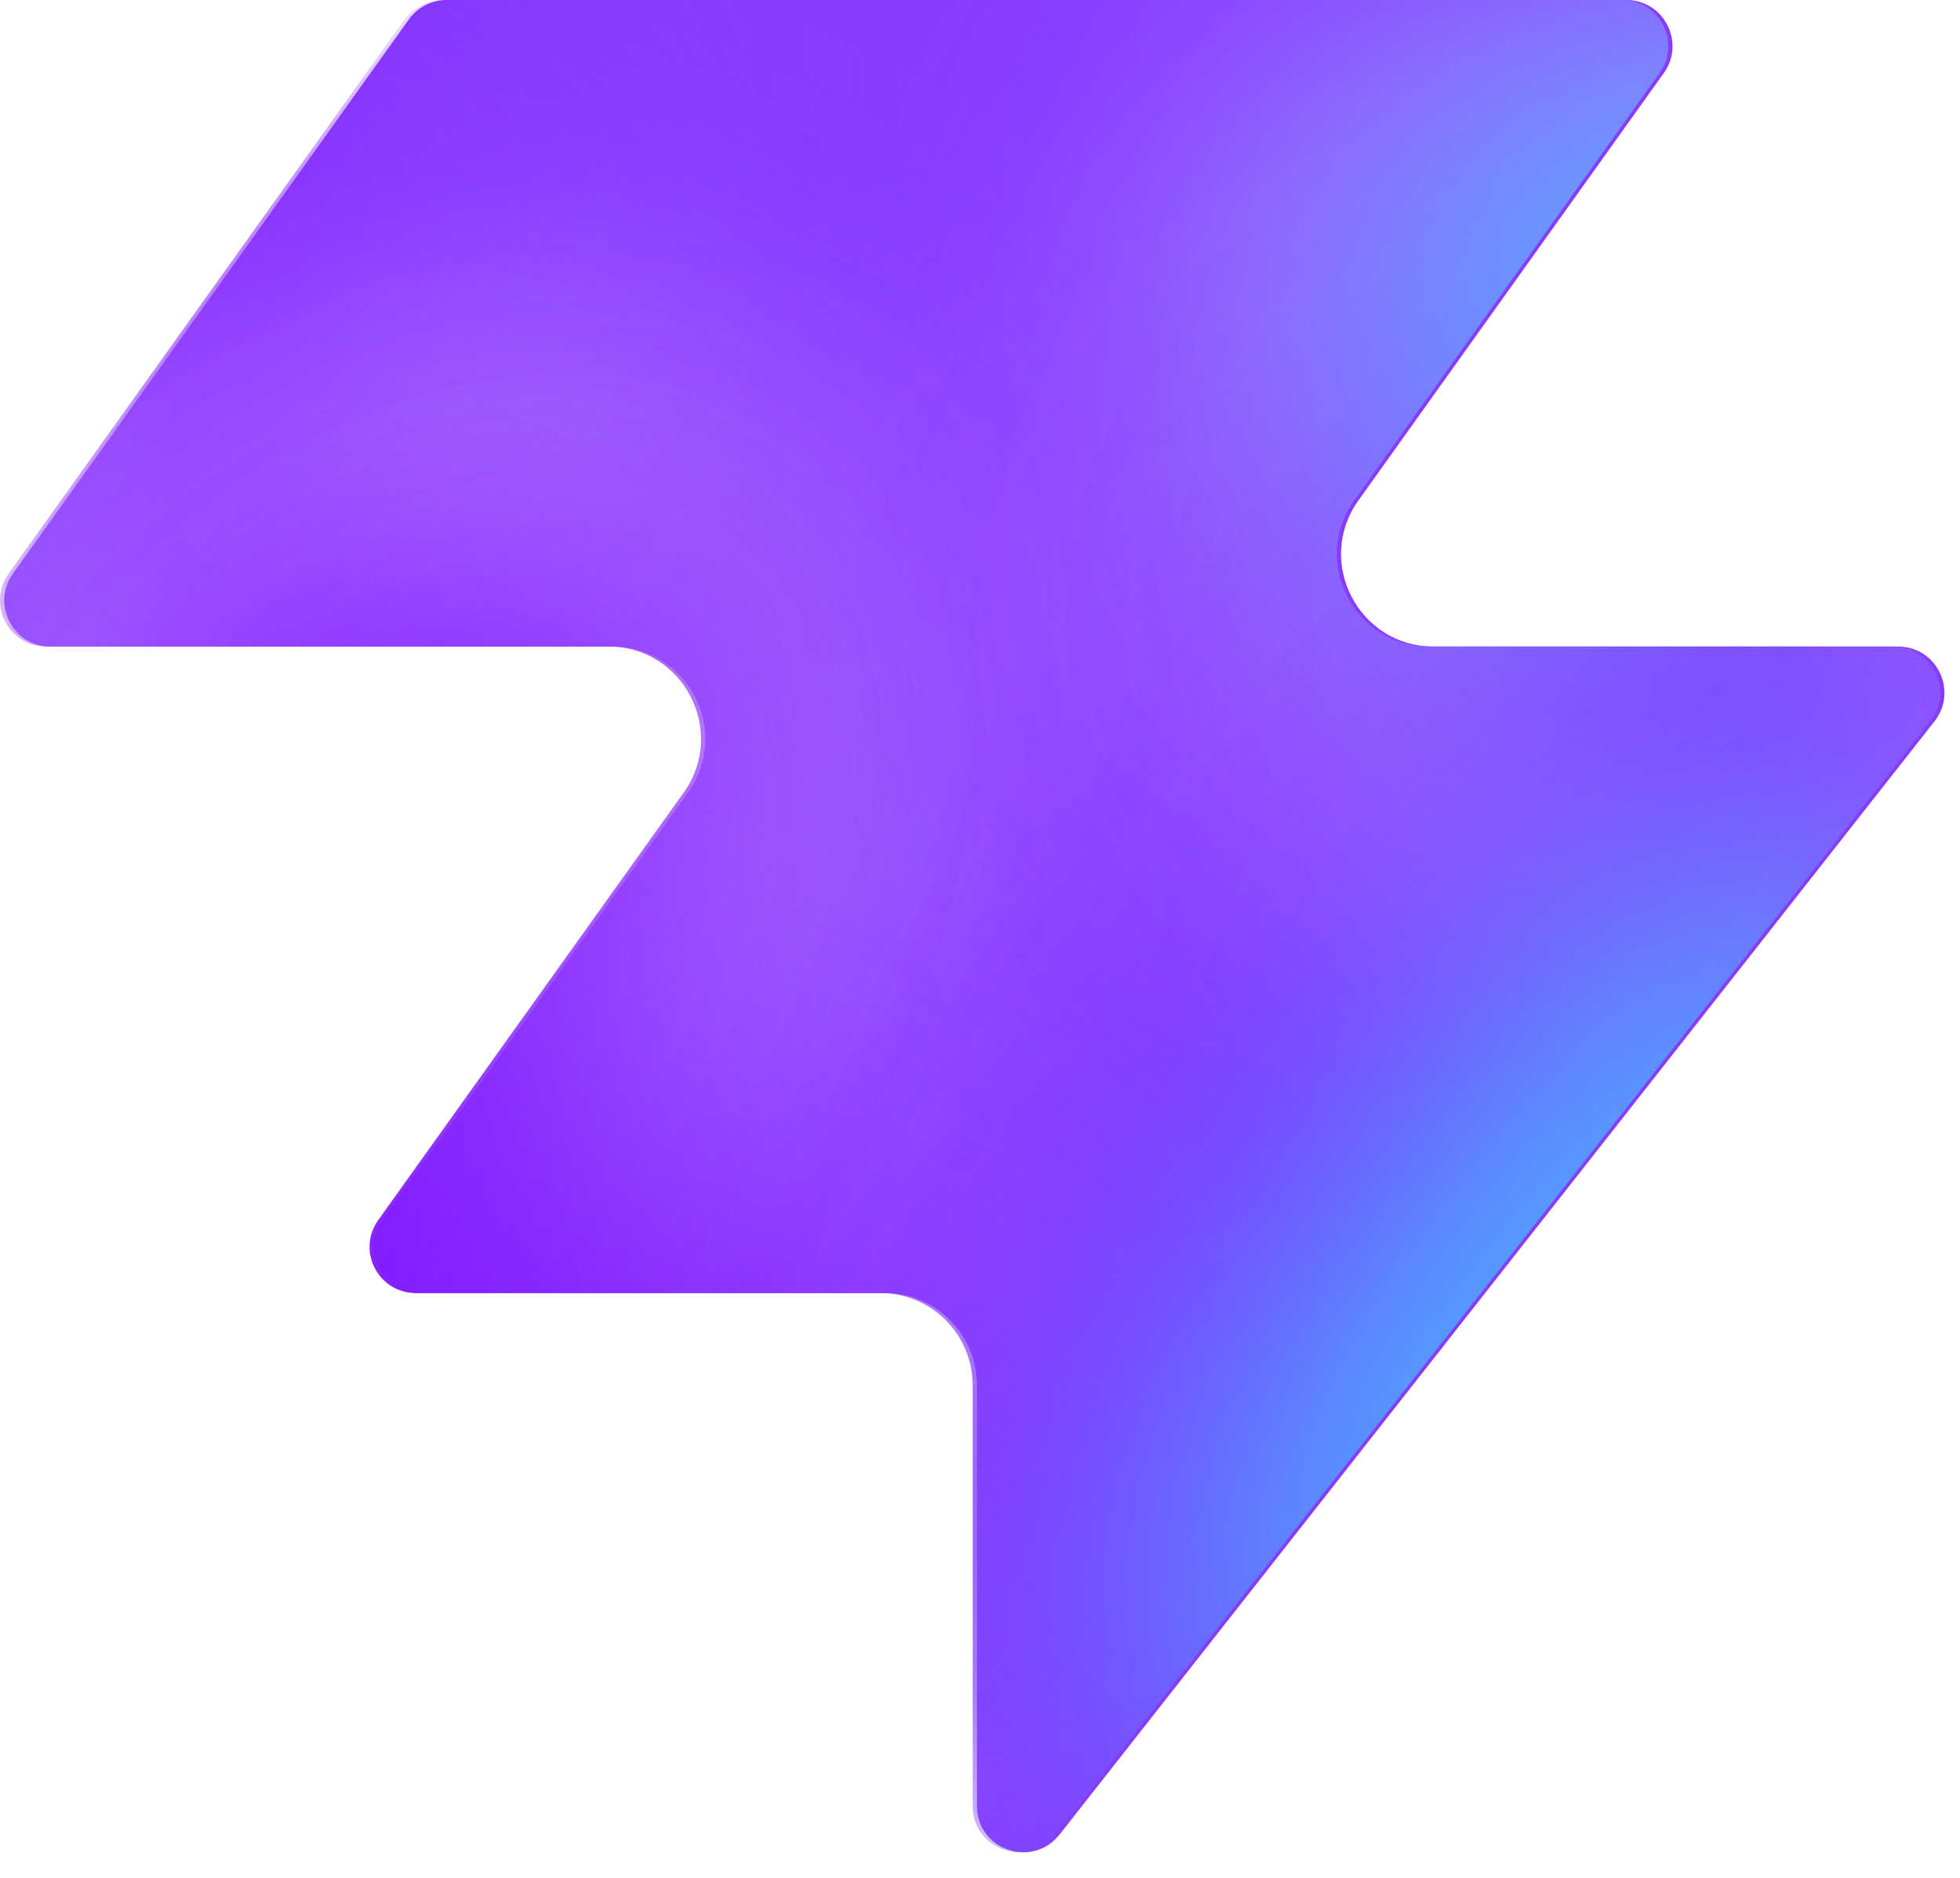
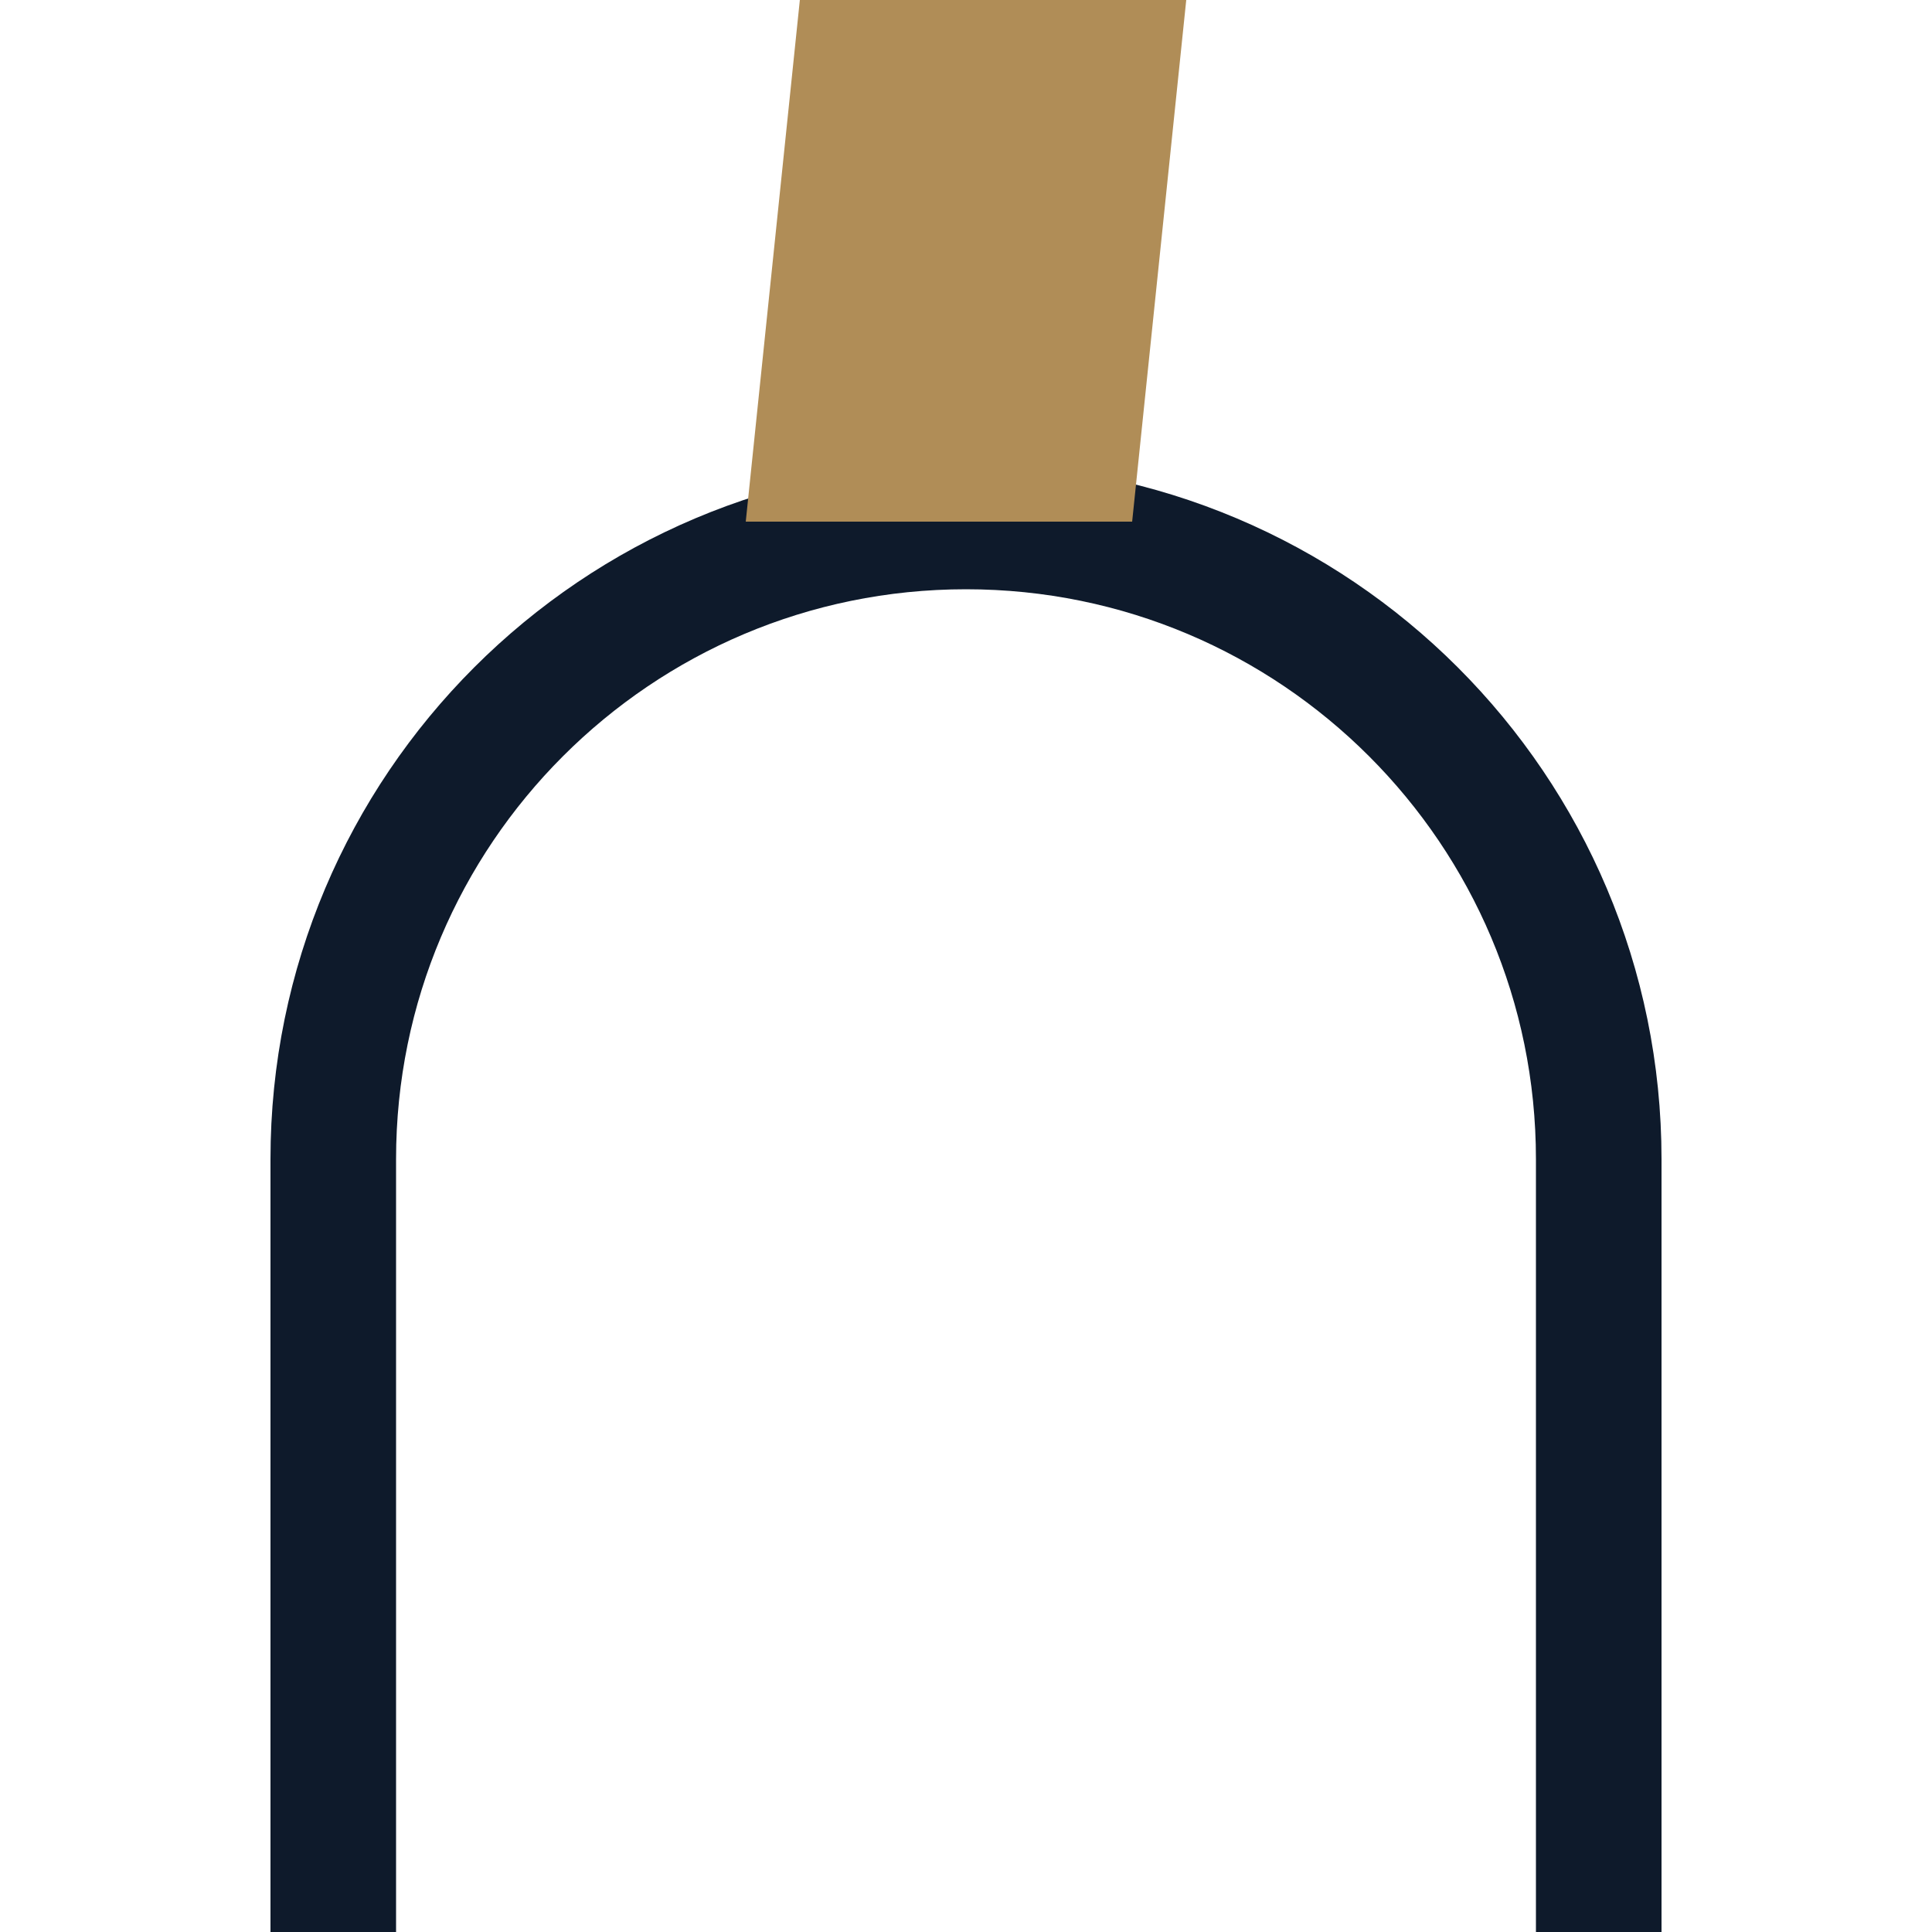
- <svg xmlns="http://www.w3.org/2000/svg" width="48" height="46" fill="none" viewBox="0 0 48 46">
-   <path fill="#863bff" d="M25.946 44.938c-.664.845-2.021.375-2.021-.698V33.937a2.26 2.26 0 0 0-2.262-2.262H10.287c-.92 0-1.456-1.04-.92-1.788l7.48-10.471c1.07-1.497 0-3.578-1.842-3.578H1.237c-.92 0-1.456-1.04-.92-1.788L10.013.474c.214-.297.556-.474.92-.474h28.894c.92 0 1.456 1.04.92 1.788l-7.48 10.471c-1.07 1.498 0 3.579 1.842 3.579h11.377c.943 0 1.473 1.088.89 1.83L25.947 44.94z" style="fill:#863bff;fill:color(display-p3 .525 .23 1);fill-opacity:1" />
-   <mask id="a" width="48" height="46" x="0" y="0" maskUnits="userSpaceOnUse" style="mask-type:alpha">
-     <path fill="#000" d="M25.842 44.938c-.664.844-2.021.375-2.021-.698V33.937a2.26 2.26 0 0 0-2.262-2.262H10.183c-.92 0-1.456-1.04-.92-1.788l7.48-10.471c1.07-1.498 0-3.579-1.842-3.579H1.133c-.92 0-1.456-1.04-.92-1.787L9.91.473c.214-.297.556-.474.92-.474h28.894c.92 0 1.456 1.04.92 1.788l-7.48 10.471c-1.07 1.498 0 3.578 1.842 3.578h11.377c.943 0 1.473 1.088.89 1.832L25.843 44.94z" style="fill:#000;fill-opacity:1" />
-   </mask>
-   <g mask="url(#a)">
-     <g filter="url(#b)">
-       <ellipse cx="5.508" cy="14.704" fill="#ede6ff" rx="5.508" ry="14.704" style="fill:#ede6ff;fill:color(display-p3 .927 .903 1);fill-opacity:1" transform="matrix(.00324 1 1 -.00324 -4.47 31.516)" />
-     </g>
-     <g filter="url(#c)">
-       <ellipse cx="10.399" cy="29.851" fill="#ede6ff" rx="10.399" ry="29.851" style="fill:#ede6ff;fill:color(display-p3 .927 .903 1);fill-opacity:1" transform="matrix(.00324 1 1 -.00324 -39.328 7.883)" />
-     </g>
-     <g filter="url(#d)">
-       <ellipse cx="5.508" cy="30.487" fill="#7e14ff" rx="5.508" ry="30.487" style="fill:#7e14ff;fill:color(display-p3 .492 .077 1);fill-opacity:1" transform="rotate(89.814 -25.913 -14.639)scale(1 -1)" />
-     </g>
-     <g filter="url(#e)">
-       <ellipse cx="5.508" cy="30.599" fill="#7e14ff" rx="5.508" ry="30.599" style="fill:#7e14ff;fill:color(display-p3 .492 .077 1);fill-opacity:1" transform="rotate(89.814 -32.644 -3.334)scale(1 -1)" />
-     </g>
-     <g filter="url(#f)">
-       <ellipse cx="5.508" cy="30.599" fill="#7e14ff" rx="5.508" ry="30.599" style="fill:#7e14ff;fill:color(display-p3 .492 .077 1);fill-opacity:1" transform="matrix(.00324 1 1 -.00324 -34.34 30.47)" />
-     </g>
-     <g filter="url(#g)">
-       <ellipse cx="14.072" cy="22.078" fill="#ede6ff" rx="14.072" ry="22.078" style="fill:#ede6ff;fill:color(display-p3 .927 .903 1);fill-opacity:1" transform="rotate(93.35 24.506 48.493)scale(-1 1)" />
-     </g>
-     <g filter="url(#h)">
-       <ellipse cx="3.47" cy="21.501" fill="#7e14ff" rx="3.47" ry="21.501" style="fill:#7e14ff;fill:color(display-p3 .492 .077 1);fill-opacity:1" transform="rotate(89.009 28.708 47.59)scale(-1 1)" />
-     </g>
-     <g filter="url(#i)">
-       <ellipse cx="3.47" cy="21.501" fill="#7e14ff" rx="3.47" ry="21.501" style="fill:#7e14ff;fill:color(display-p3 .492 .077 1);fill-opacity:1" transform="rotate(89.009 28.708 47.59)scale(-1 1)" />
-     </g>
-     <g filter="url(#j)">
-       <ellipse cx=".387" cy="8.972" fill="#7e14ff" rx="4.407" ry="29.108" style="fill:#7e14ff;fill:color(display-p3 .492 .077 1);fill-opacity:1" transform="rotate(39.51 .387 8.972)" />
-     </g>
-     <g filter="url(#k)">
-       <ellipse cx="47.523" cy="-6.092" fill="#7e14ff" rx="4.407" ry="29.108" style="fill:#7e14ff;fill:color(display-p3 .492 .077 1);fill-opacity:1" transform="rotate(37.892 47.523 -6.092)" />
-     </g>
-     <g filter="url(#l)">
-       <ellipse cx="41.412" cy="6.333" fill="#47bfff" rx="5.971" ry="9.665" style="fill:#47bfff;fill:color(display-p3 .28 .748 1);fill-opacity:1" transform="rotate(37.892 41.412 6.333)" />
-     </g>
-     <g filter="url(#m)">
-       <ellipse cx="-1.879" cy="38.332" fill="#7e14ff" rx="4.407" ry="29.108" style="fill:#7e14ff;fill:color(display-p3 .492 .077 1);fill-opacity:1" transform="rotate(37.892 -1.88 38.332)" />
-     </g>
-     <g filter="url(#n)">
-       <ellipse cx="-1.879" cy="38.332" fill="#7e14ff" rx="4.407" ry="29.108" style="fill:#7e14ff;fill:color(display-p3 .492 .077 1);fill-opacity:1" transform="rotate(37.892 -1.88 38.332)" />
-     </g>
-     <g filter="url(#o)">
-       <ellipse cx="35.651" cy="29.907" fill="#7e14ff" rx="4.407" ry="29.108" style="fill:#7e14ff;fill:color(display-p3 .492 .077 1);fill-opacity:1" transform="rotate(37.892 35.651 29.907)" />
-     </g>
-     <g filter="url(#p)">
-       <ellipse cx="38.418" cy="32.4" fill="#47bfff" rx="5.971" ry="15.297" style="fill:#47bfff;fill:color(display-p3 .28 .748 1);fill-opacity:1" transform="rotate(37.892 38.418 32.4)" />
-     </g>
-   </g>
-   <defs>
-     <filter id="b" width="60.045" height="41.654" x="-19.77" y="16.149" color-interpolation-filters="sRGB" filterUnits="userSpaceOnUse">
-       <feFlood flood-opacity="0" result="BackgroundImageFix" />
-       <feBlend in="SourceGraphic" in2="BackgroundImageFix" result="shape" />
-       <feGaussianBlur result="effect1_foregroundBlur_2002_17158" stdDeviation="7.659" />
-     </filter>
-     <filter id="c" width="90.34" height="51.437" x="-54.613" y="-7.533" color-interpolation-filters="sRGB" filterUnits="userSpaceOnUse">
-       <feFlood flood-opacity="0" result="BackgroundImageFix" />
-       <feBlend in="SourceGraphic" in2="BackgroundImageFix" result="shape" />
-       <feGaussianBlur result="effect1_foregroundBlur_2002_17158" stdDeviation="7.659" />
-     </filter>
-     <filter id="d" width="79.355" height="29.4" x="-49.64" y="2.03" color-interpolation-filters="sRGB" filterUnits="userSpaceOnUse">
-       <feFlood flood-opacity="0" result="BackgroundImageFix" />
-       <feBlend in="SourceGraphic" in2="BackgroundImageFix" result="shape" />
-       <feGaussianBlur result="effect1_foregroundBlur_2002_17158" stdDeviation="4.596" />
-     </filter>
-     <filter id="e" width="79.579" height="29.4" x="-45.045" y="20.029" color-interpolation-filters="sRGB" filterUnits="userSpaceOnUse">
-       <feFlood flood-opacity="0" result="BackgroundImageFix" />
-       <feBlend in="SourceGraphic" in2="BackgroundImageFix" result="shape" />
-       <feGaussianBlur result="effect1_foregroundBlur_2002_17158" stdDeviation="4.596" />
-     </filter>
-     <filter id="f" width="79.579" height="29.4" x="-43.513" y="21.178" color-interpolation-filters="sRGB" filterUnits="userSpaceOnUse">
-       <feFlood flood-opacity="0" result="BackgroundImageFix" />
-       <feBlend in="SourceGraphic" in2="BackgroundImageFix" result="shape" />
-       <feGaussianBlur result="effect1_foregroundBlur_2002_17158" stdDeviation="4.596" />
-     </filter>
-     <filter id="g" width="74.749" height="58.852" x="15.756" y="-17.901" color-interpolation-filters="sRGB" filterUnits="userSpaceOnUse">
-       <feFlood flood-opacity="0" result="BackgroundImageFix" />
-       <feBlend in="SourceGraphic" in2="BackgroundImageFix" result="shape" />
-       <feGaussianBlur result="effect1_foregroundBlur_2002_17158" stdDeviation="7.659" />
-     </filter>
-     <filter id="h" width="61.377" height="25.362" x="23.548" y="2.284" color-interpolation-filters="sRGB" filterUnits="userSpaceOnUse">
-       <feFlood flood-opacity="0" result="BackgroundImageFix" />
-       <feBlend in="SourceGraphic" in2="BackgroundImageFix" result="shape" />
-       <feGaussianBlur result="effect1_foregroundBlur_2002_17158" stdDeviation="4.596" />
-     </filter>
-     <filter id="i" width="61.377" height="25.362" x="23.548" y="2.284" color-interpolation-filters="sRGB" filterUnits="userSpaceOnUse">
-       <feFlood flood-opacity="0" result="BackgroundImageFix" />
-       <feBlend in="SourceGraphic" in2="BackgroundImageFix" result="shape" />
-       <feGaussianBlur result="effect1_foregroundBlur_2002_17158" stdDeviation="4.596" />
-     </filter>
-     <filter id="j" width="56.045" height="63.649" x="-27.636" y="-22.853" color-interpolation-filters="sRGB" filterUnits="userSpaceOnUse">
-       <feFlood flood-opacity="0" result="BackgroundImageFix" />
-       <feBlend in="SourceGraphic" in2="BackgroundImageFix" result="shape" />
-       <feGaussianBlur result="effect1_foregroundBlur_2002_17158" stdDeviation="4.596" />
-     </filter>
-     <filter id="k" width="54.814" height="64.646" x="20.116" y="-38.415" color-interpolation-filters="sRGB" filterUnits="userSpaceOnUse">
-       <feFlood flood-opacity="0" result="BackgroundImageFix" />
-       <feBlend in="SourceGraphic" in2="BackgroundImageFix" result="shape" />
-       <feGaussianBlur result="effect1_foregroundBlur_2002_17158" stdDeviation="4.596" />
-     </filter>
-     <filter id="l" width="33.541" height="35.313" x="24.641" y="-11.323" color-interpolation-filters="sRGB" filterUnits="userSpaceOnUse">
-       <feFlood flood-opacity="0" result="BackgroundImageFix" />
-       <feBlend in="SourceGraphic" in2="BackgroundImageFix" result="shape" />
-       <feGaussianBlur result="effect1_foregroundBlur_2002_17158" stdDeviation="4.596" />
-     </filter>
-     <filter id="m" width="54.814" height="64.646" x="-29.286" y="6.009" color-interpolation-filters="sRGB" filterUnits="userSpaceOnUse">
-       <feFlood flood-opacity="0" result="BackgroundImageFix" />
-       <feBlend in="SourceGraphic" in2="BackgroundImageFix" result="shape" />
-       <feGaussianBlur result="effect1_foregroundBlur_2002_17158" stdDeviation="4.596" />
-     </filter>
-     <filter id="n" width="54.814" height="64.646" x="-29.286" y="6.009" color-interpolation-filters="sRGB" filterUnits="userSpaceOnUse">
-       <feFlood flood-opacity="0" result="BackgroundImageFix" />
-       <feBlend in="SourceGraphic" in2="BackgroundImageFix" result="shape" />
-       <feGaussianBlur result="effect1_foregroundBlur_2002_17158" stdDeviation="4.596" />
-     </filter>
-     <filter id="o" width="54.814" height="64.646" x="8.244" y="-2.416" color-interpolation-filters="sRGB" filterUnits="userSpaceOnUse">
-       <feFlood flood-opacity="0" result="BackgroundImageFix" />
-       <feBlend in="SourceGraphic" in2="BackgroundImageFix" result="shape" />
-       <feGaussianBlur result="effect1_foregroundBlur_2002_17158" stdDeviation="4.596" />
-     </filter>
-     <filter id="p" width="39.409" height="43.623" x="18.713" y="10.588" color-interpolation-filters="sRGB" filterUnits="userSpaceOnUse">
-       <feFlood flood-opacity="0" result="BackgroundImageFix" />
-       <feBlend in="SourceGraphic" in2="BackgroundImageFix" result="shape" />
-       <feGaussianBlur result="effect1_foregroundBlur_2002_17158" stdDeviation="4.596" />
-     </filter>
-   </defs>
+ <svg xmlns="http://www.w3.org/2000/svg" viewBox="0 0 100 100">
+   <path d="M17.25 100V60a32.75 32.75 0 0 1 65.5 0v40" fill="none" stroke="#0E1A2B" stroke-width="6.5" />
+   <path d="M41.4 0h20l-2.8 27h-20z" fill="#B08D57" />
</svg>
